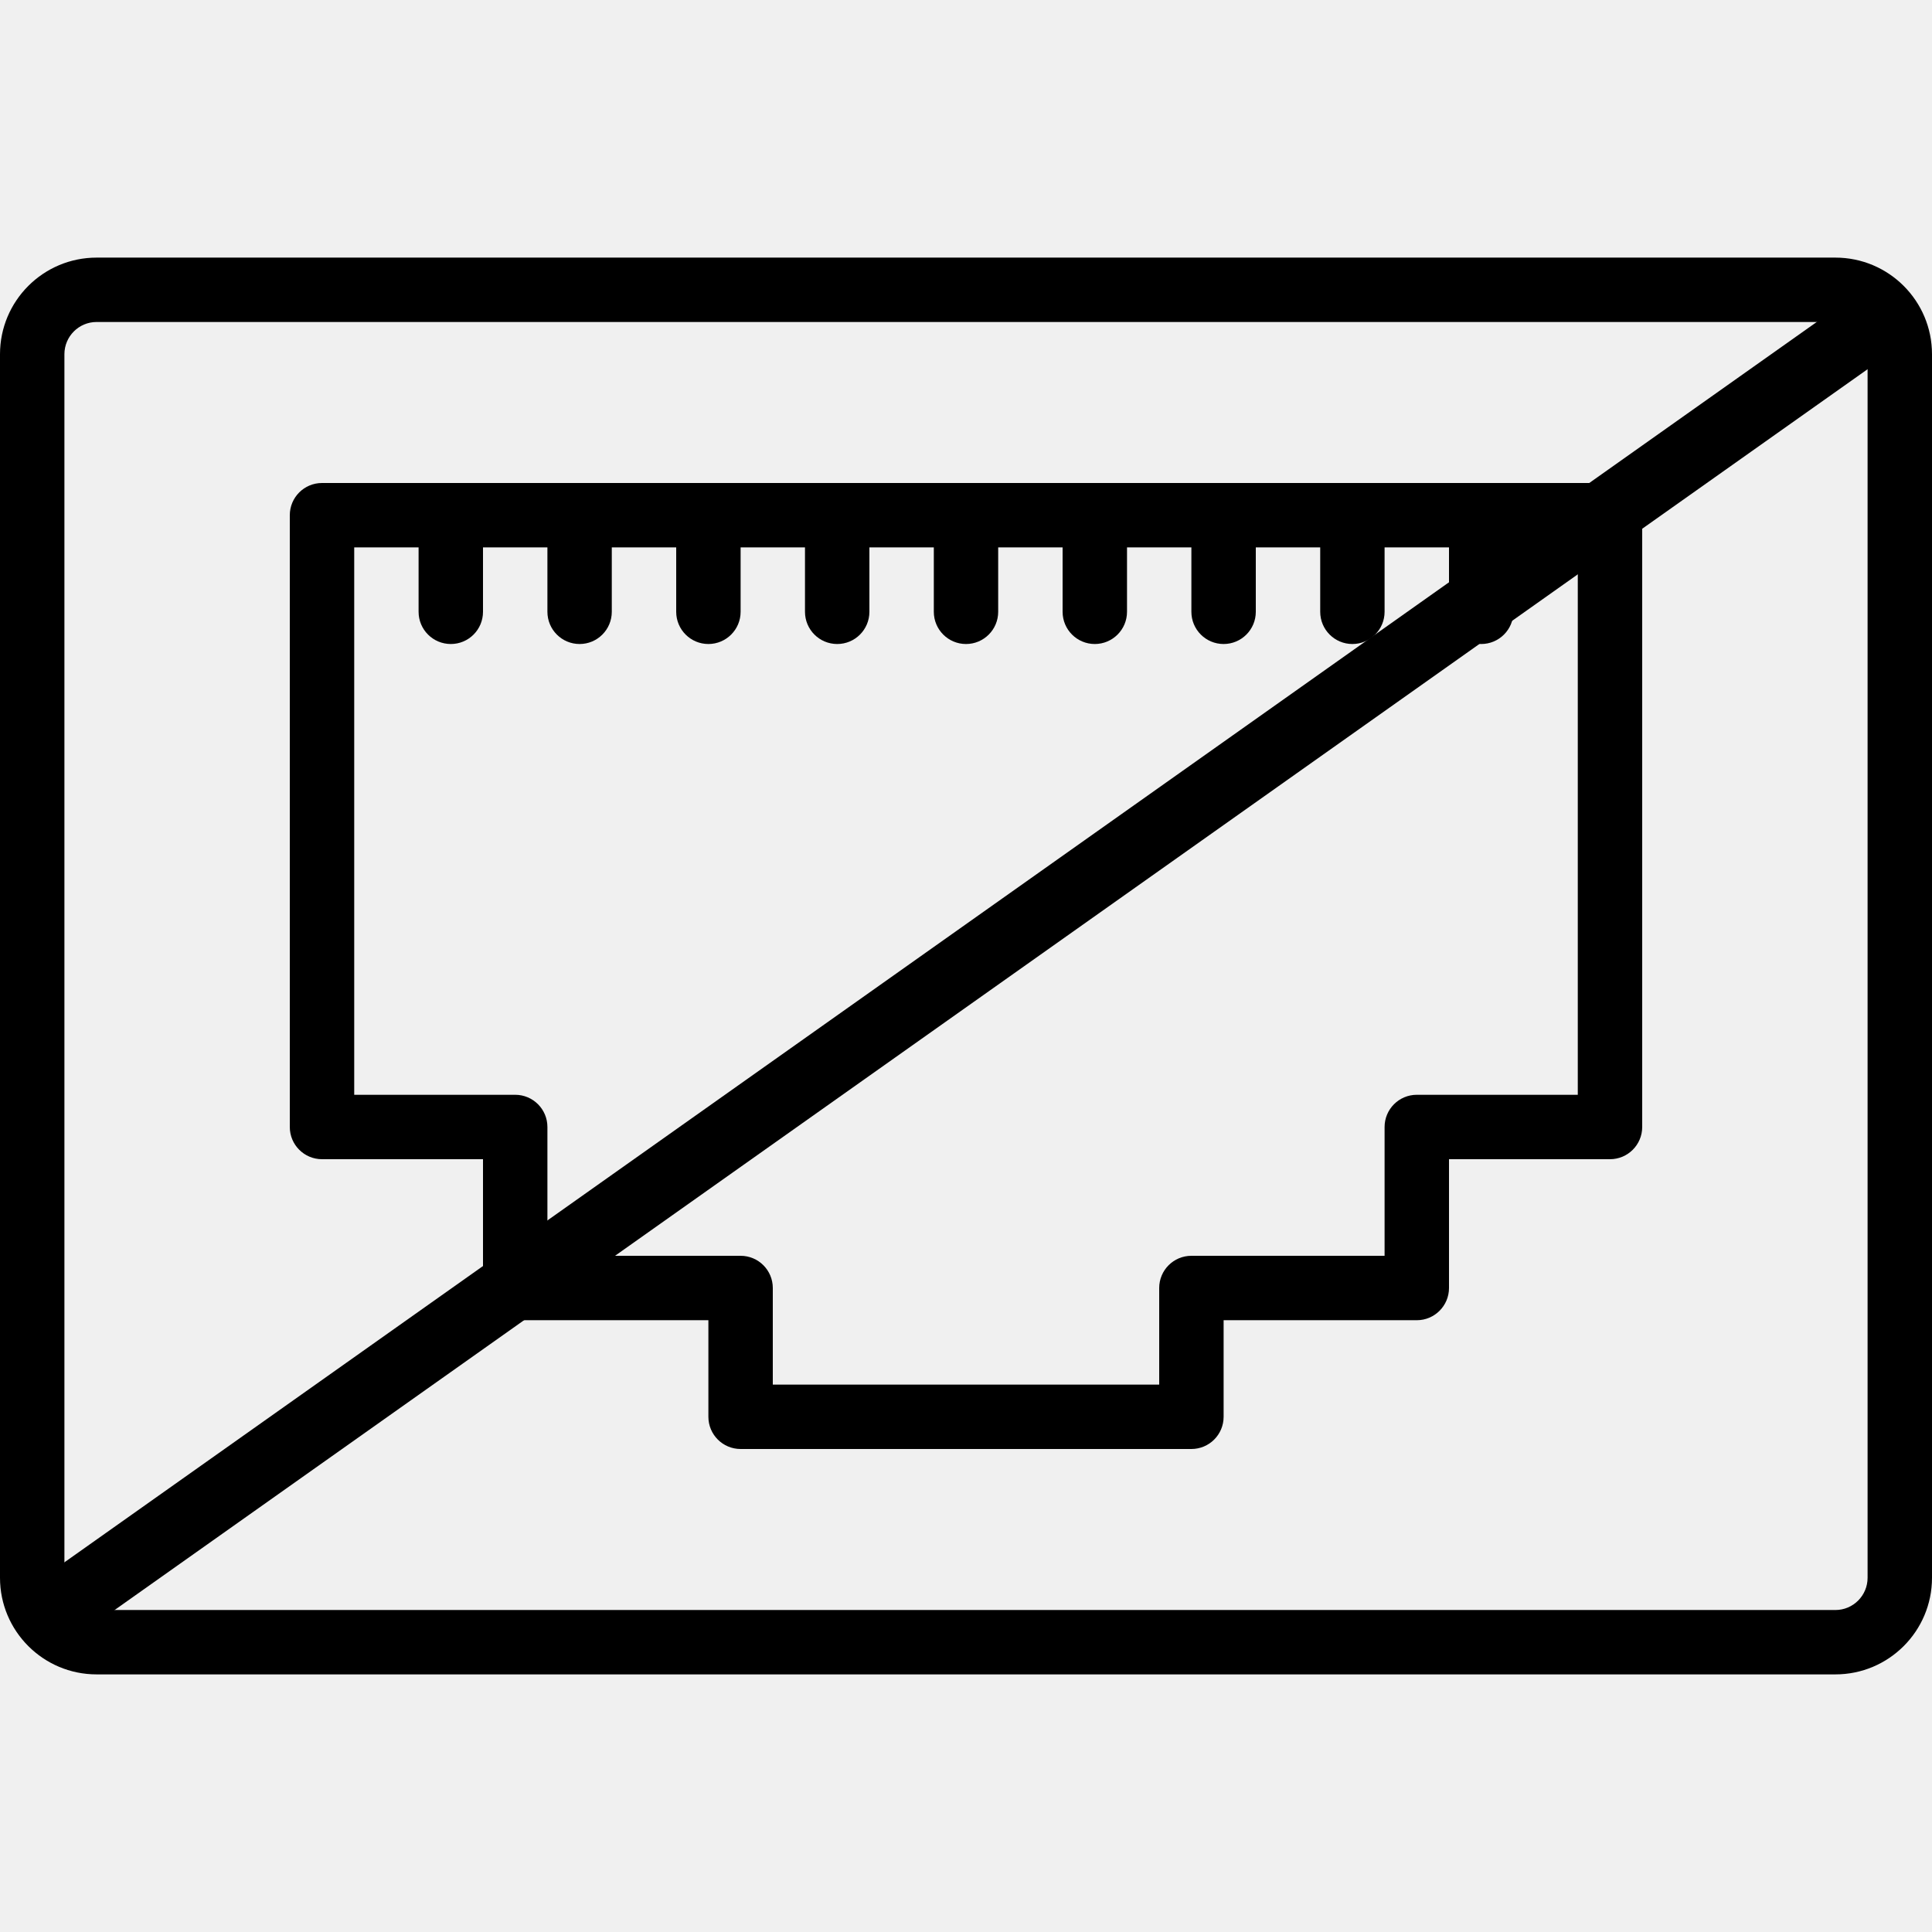
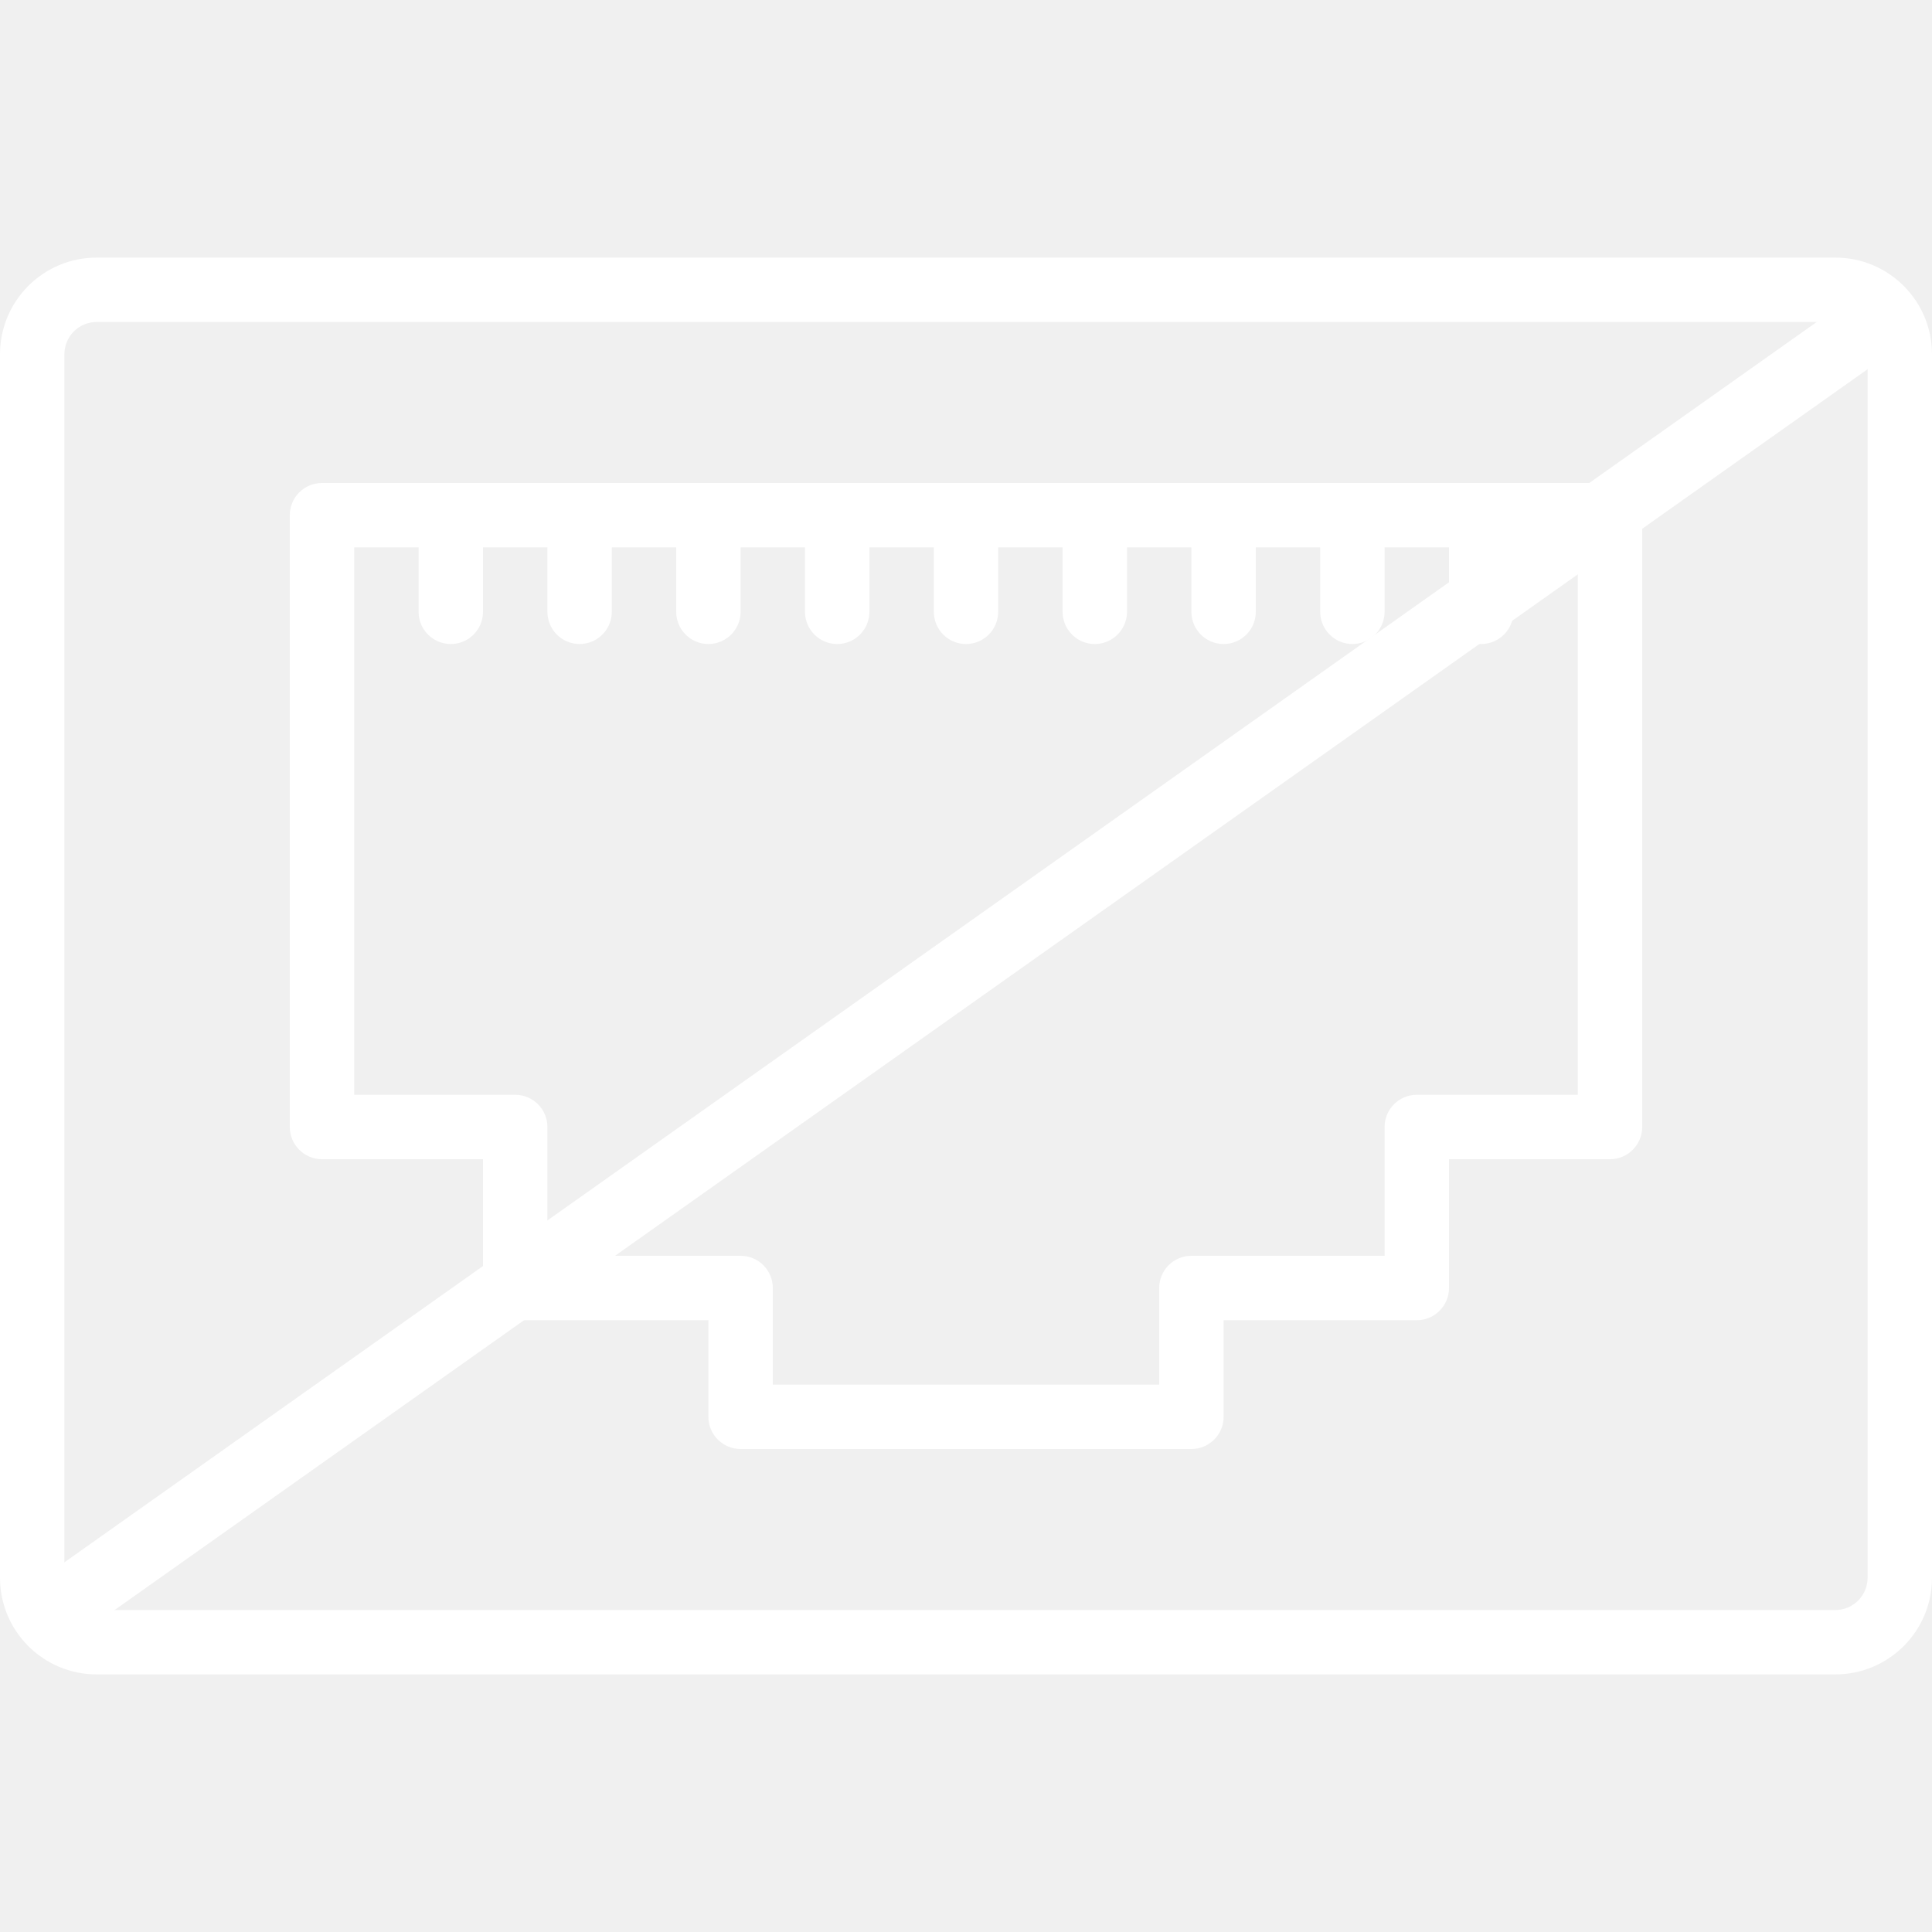
- <svg xmlns="http://www.w3.org/2000/svg" width="512" height="512" version="1.1" xml:space="preserve">
+ <svg xmlns="http://www.w3.org/2000/svg" width="512" height="512" version="1.1" xml:space="preserve" fill="#FFFFFF">
  <g class="layer">
    <g id="svg_1">
      <g id="svg_2">
        <g id="svg_3">
          <path d="m486.4,68.27l-460.8,0c-14.13,0 -25.6,11.46 -25.6,25.6l0,324.26c0,14.14 11.47,25.6 25.6,25.6l460.8,0c14.13,0 25.6,-11.46 25.6,-25.6l0,-324.26c0,-14.14 -11.47,-25.6 -25.6,-25.6zm8.53,349.86c0,4.71 -3.82,8.54 -8.53,8.54l-460.8,0c-4.71,0 -8.53,-3.83 -8.53,-8.54l0,-324.26c0,-4.71 3.82,-8.54 8.53,-8.54l460.8,0c4.71,0 8.53,3.83 8.53,8.54l0,324.26z" id="svg_4" />
          <path d="m426.67,128l-341.34,0c-4.71,0 -8.53,3.82 -8.53,8.53l0,162.14c0,4.71 3.82,8.53 8.53,8.53l42.67,0l0,34.13c0,4.72 3.82,8.54 8.53,8.54l51.2,0l0,25.6c0,4.71 3.82,8.53 8.54,8.53l119.46,0c4.72,0 8.54,-3.82 8.54,-8.53l0,-25.6l51.2,0c4.71,0 8.53,-3.83 8.53,-8.54l0,-34.13l42.67,0c4.71,0 8.53,-3.82 8.53,-8.53l0,-162.14c0,-4.71 -3.82,-8.53 -8.53,-8.53zm-8.54,162.13l-42.66,0c-4.72,0 -8.54,3.82 -8.54,8.54l0,34.13l-51.2,0c-4.71,0 -8.53,3.82 -8.53,8.53l0,25.6l-102.4,0l0,-25.6c0,-4.71 -3.82,-8.53 -8.53,-8.53l-51.2,0l0,-34.13c0,-4.72 -3.82,-8.54 -8.54,-8.54l-42.66,0l0,-145.06l17.06,0l0,17.06c0,4.72 3.82,8.54 8.54,8.54s8.53,-3.82 8.53,-8.54l0,-17.06l17.07,0l0,17.06c0,4.72 3.82,8.54 8.53,8.54c4.71,0 8.53,-3.82 8.53,-8.54l0,-17.06l17.07,0l0,17.06c0,4.72 3.82,8.54 8.53,8.54s8.54,-3.82 8.54,-8.54l0,-17.06l17.06,0l0,17.06c0,4.72 3.82,8.54 8.54,8.54s8.53,-3.82 8.53,-8.54l0,-17.06l17.07,0l0,17.06c0,4.72 3.82,8.54 8.53,8.54s8.53,-3.82 8.53,-8.54l0,-17.06l17.07,0l0,17.06c0,4.72 3.82,8.54 8.53,8.54s8.54,-3.82 8.54,-8.54l0,-17.06l17.06,0l0,17.06c0,4.72 3.82,8.54 8.54,8.54s8.53,-3.82 8.53,-8.54l0,-17.06l17.07,0l0,17.06c0,4.72 3.82,8.54 8.53,8.54s8.53,-3.82 8.53,-8.54l0,-17.06l17.07,0l0,17.06c0,4.72 3.82,8.54 8.53,8.54c4.72,0 8.54,-3.82 8.54,-8.54l0,-17.06l17.06,0l0,145.06z" id="svg_5" />
        </g>
      </g>
    </g>
-     <line fill="none" id="svg_6" stroke="#000000" stroke-width="18" x1="11.5" x2="497.5" y1="429" y2="85" />
+     <line fill="none" id="svg_6" stroke="#FFFFFF" stroke-width="18" x1="11.5" x2="497.5" y1="429" y2="85" />
  </g>
</svg>
